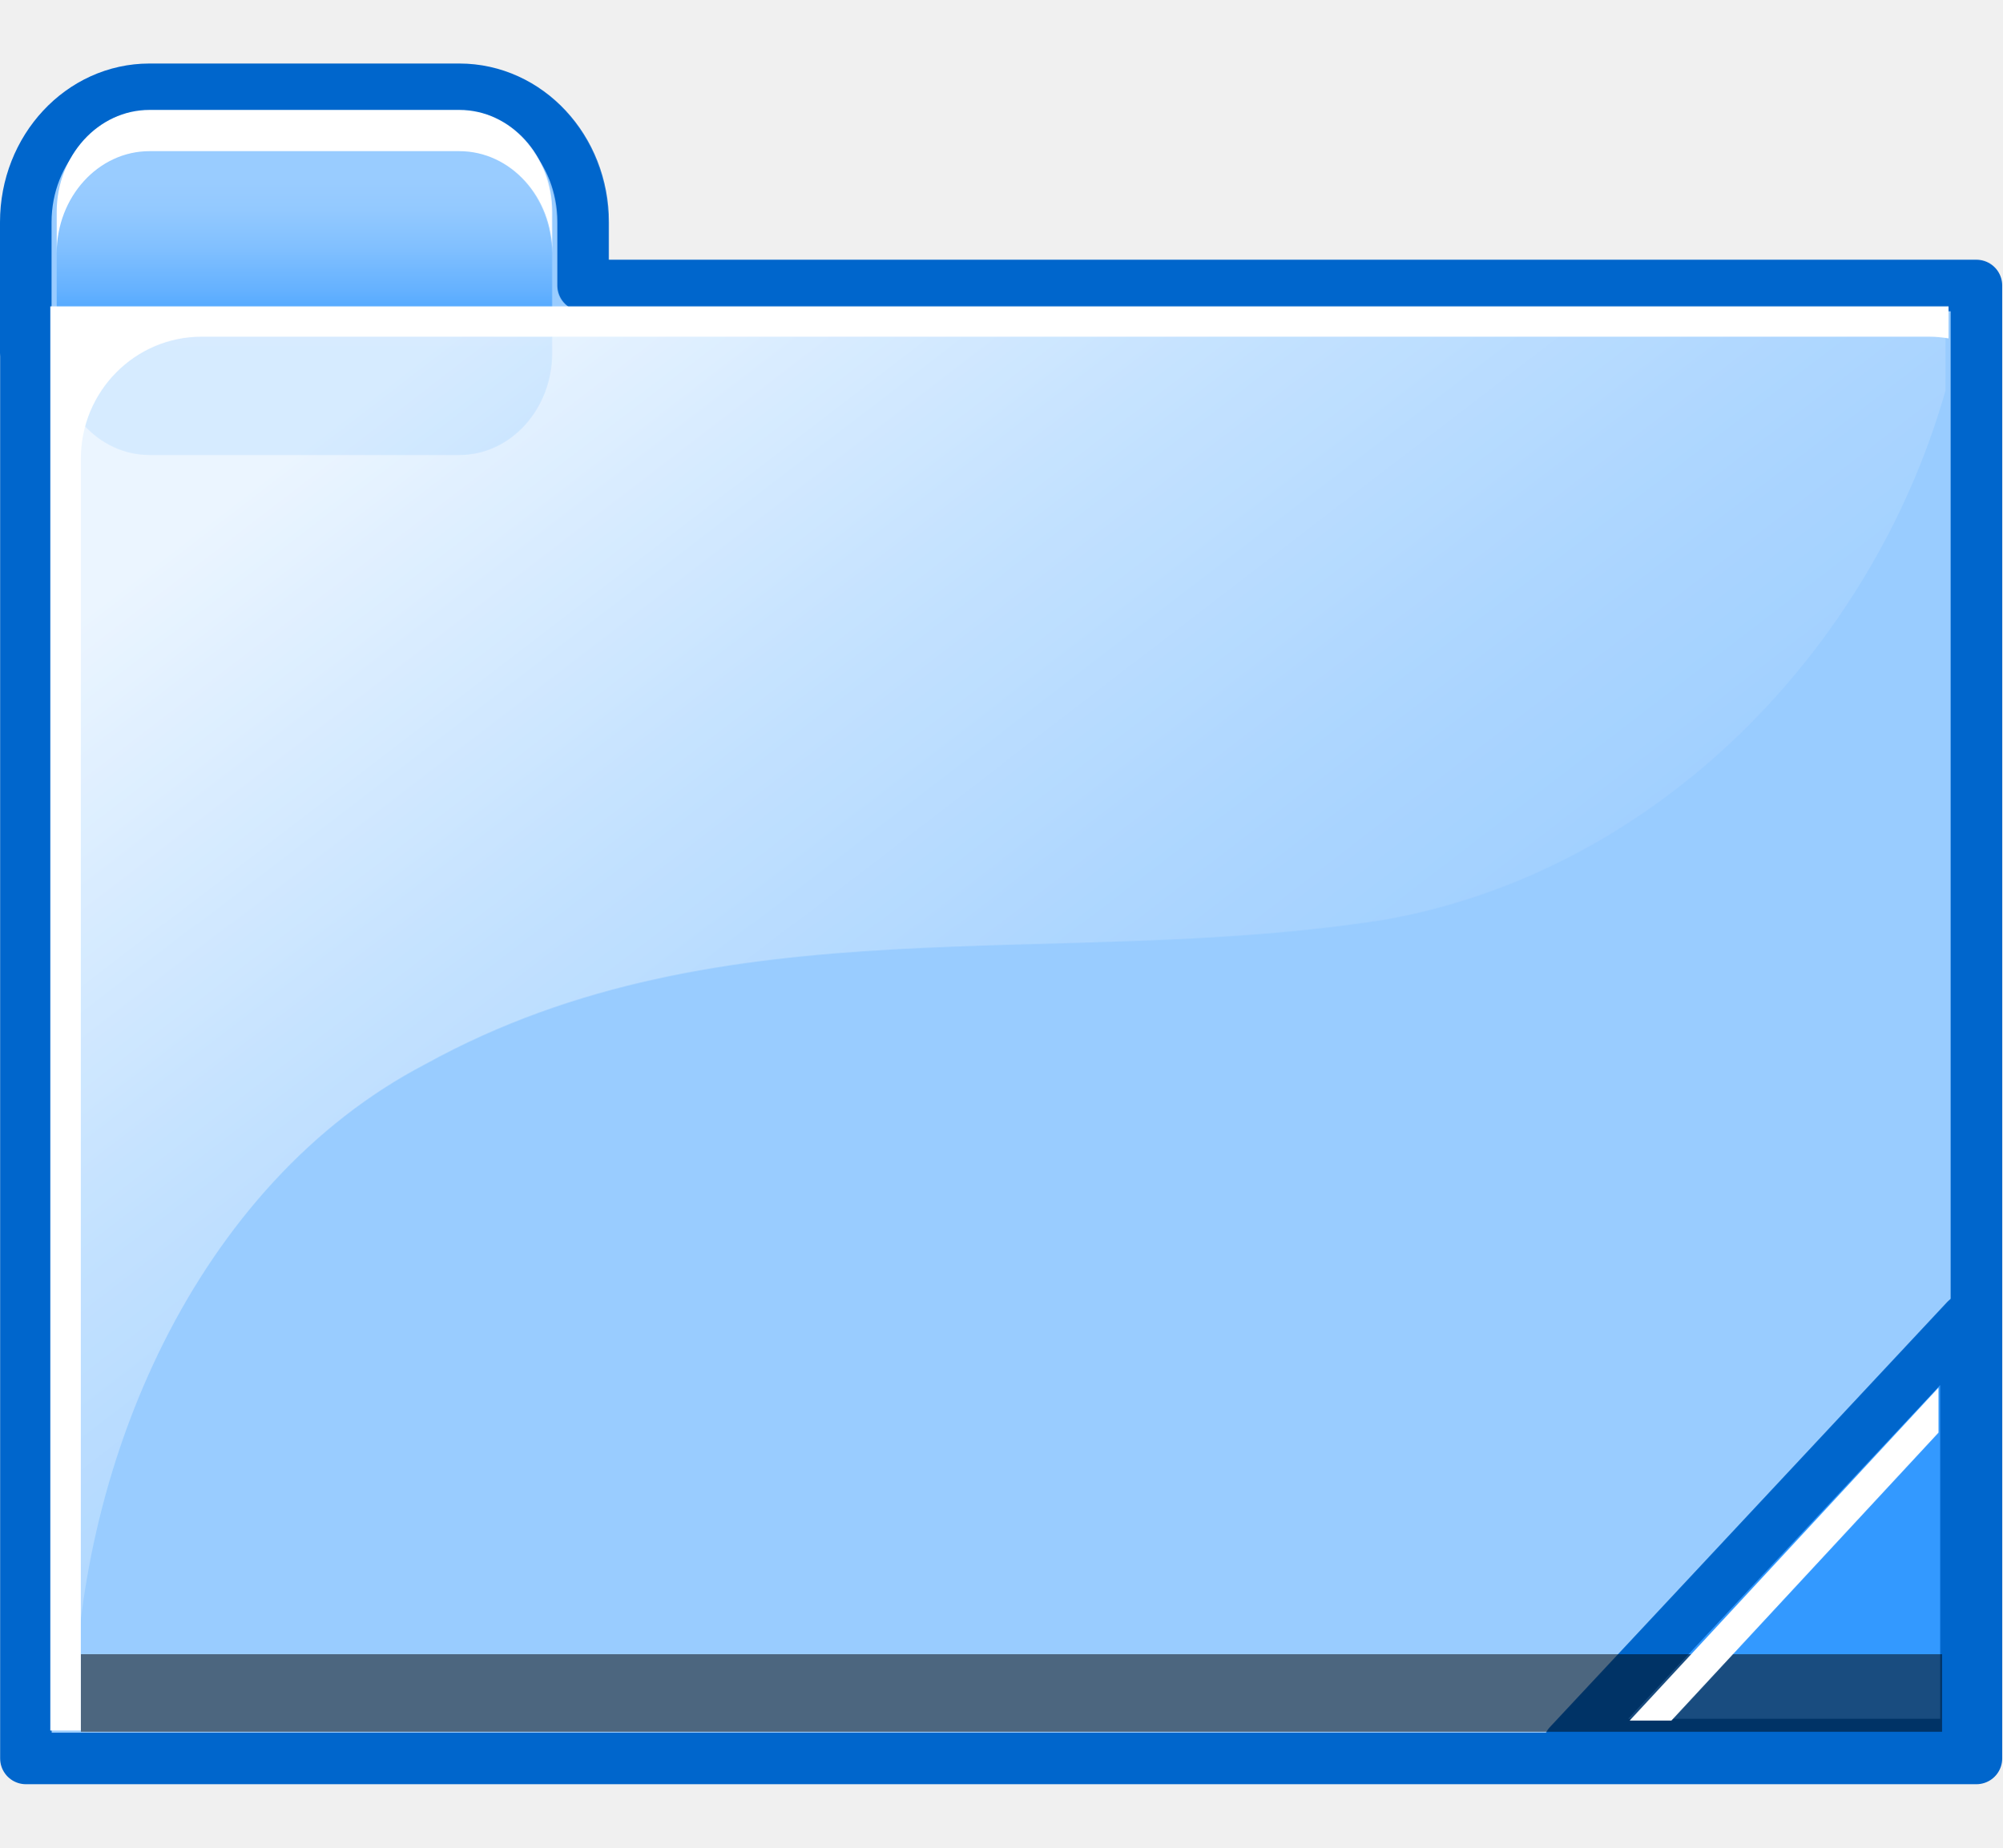
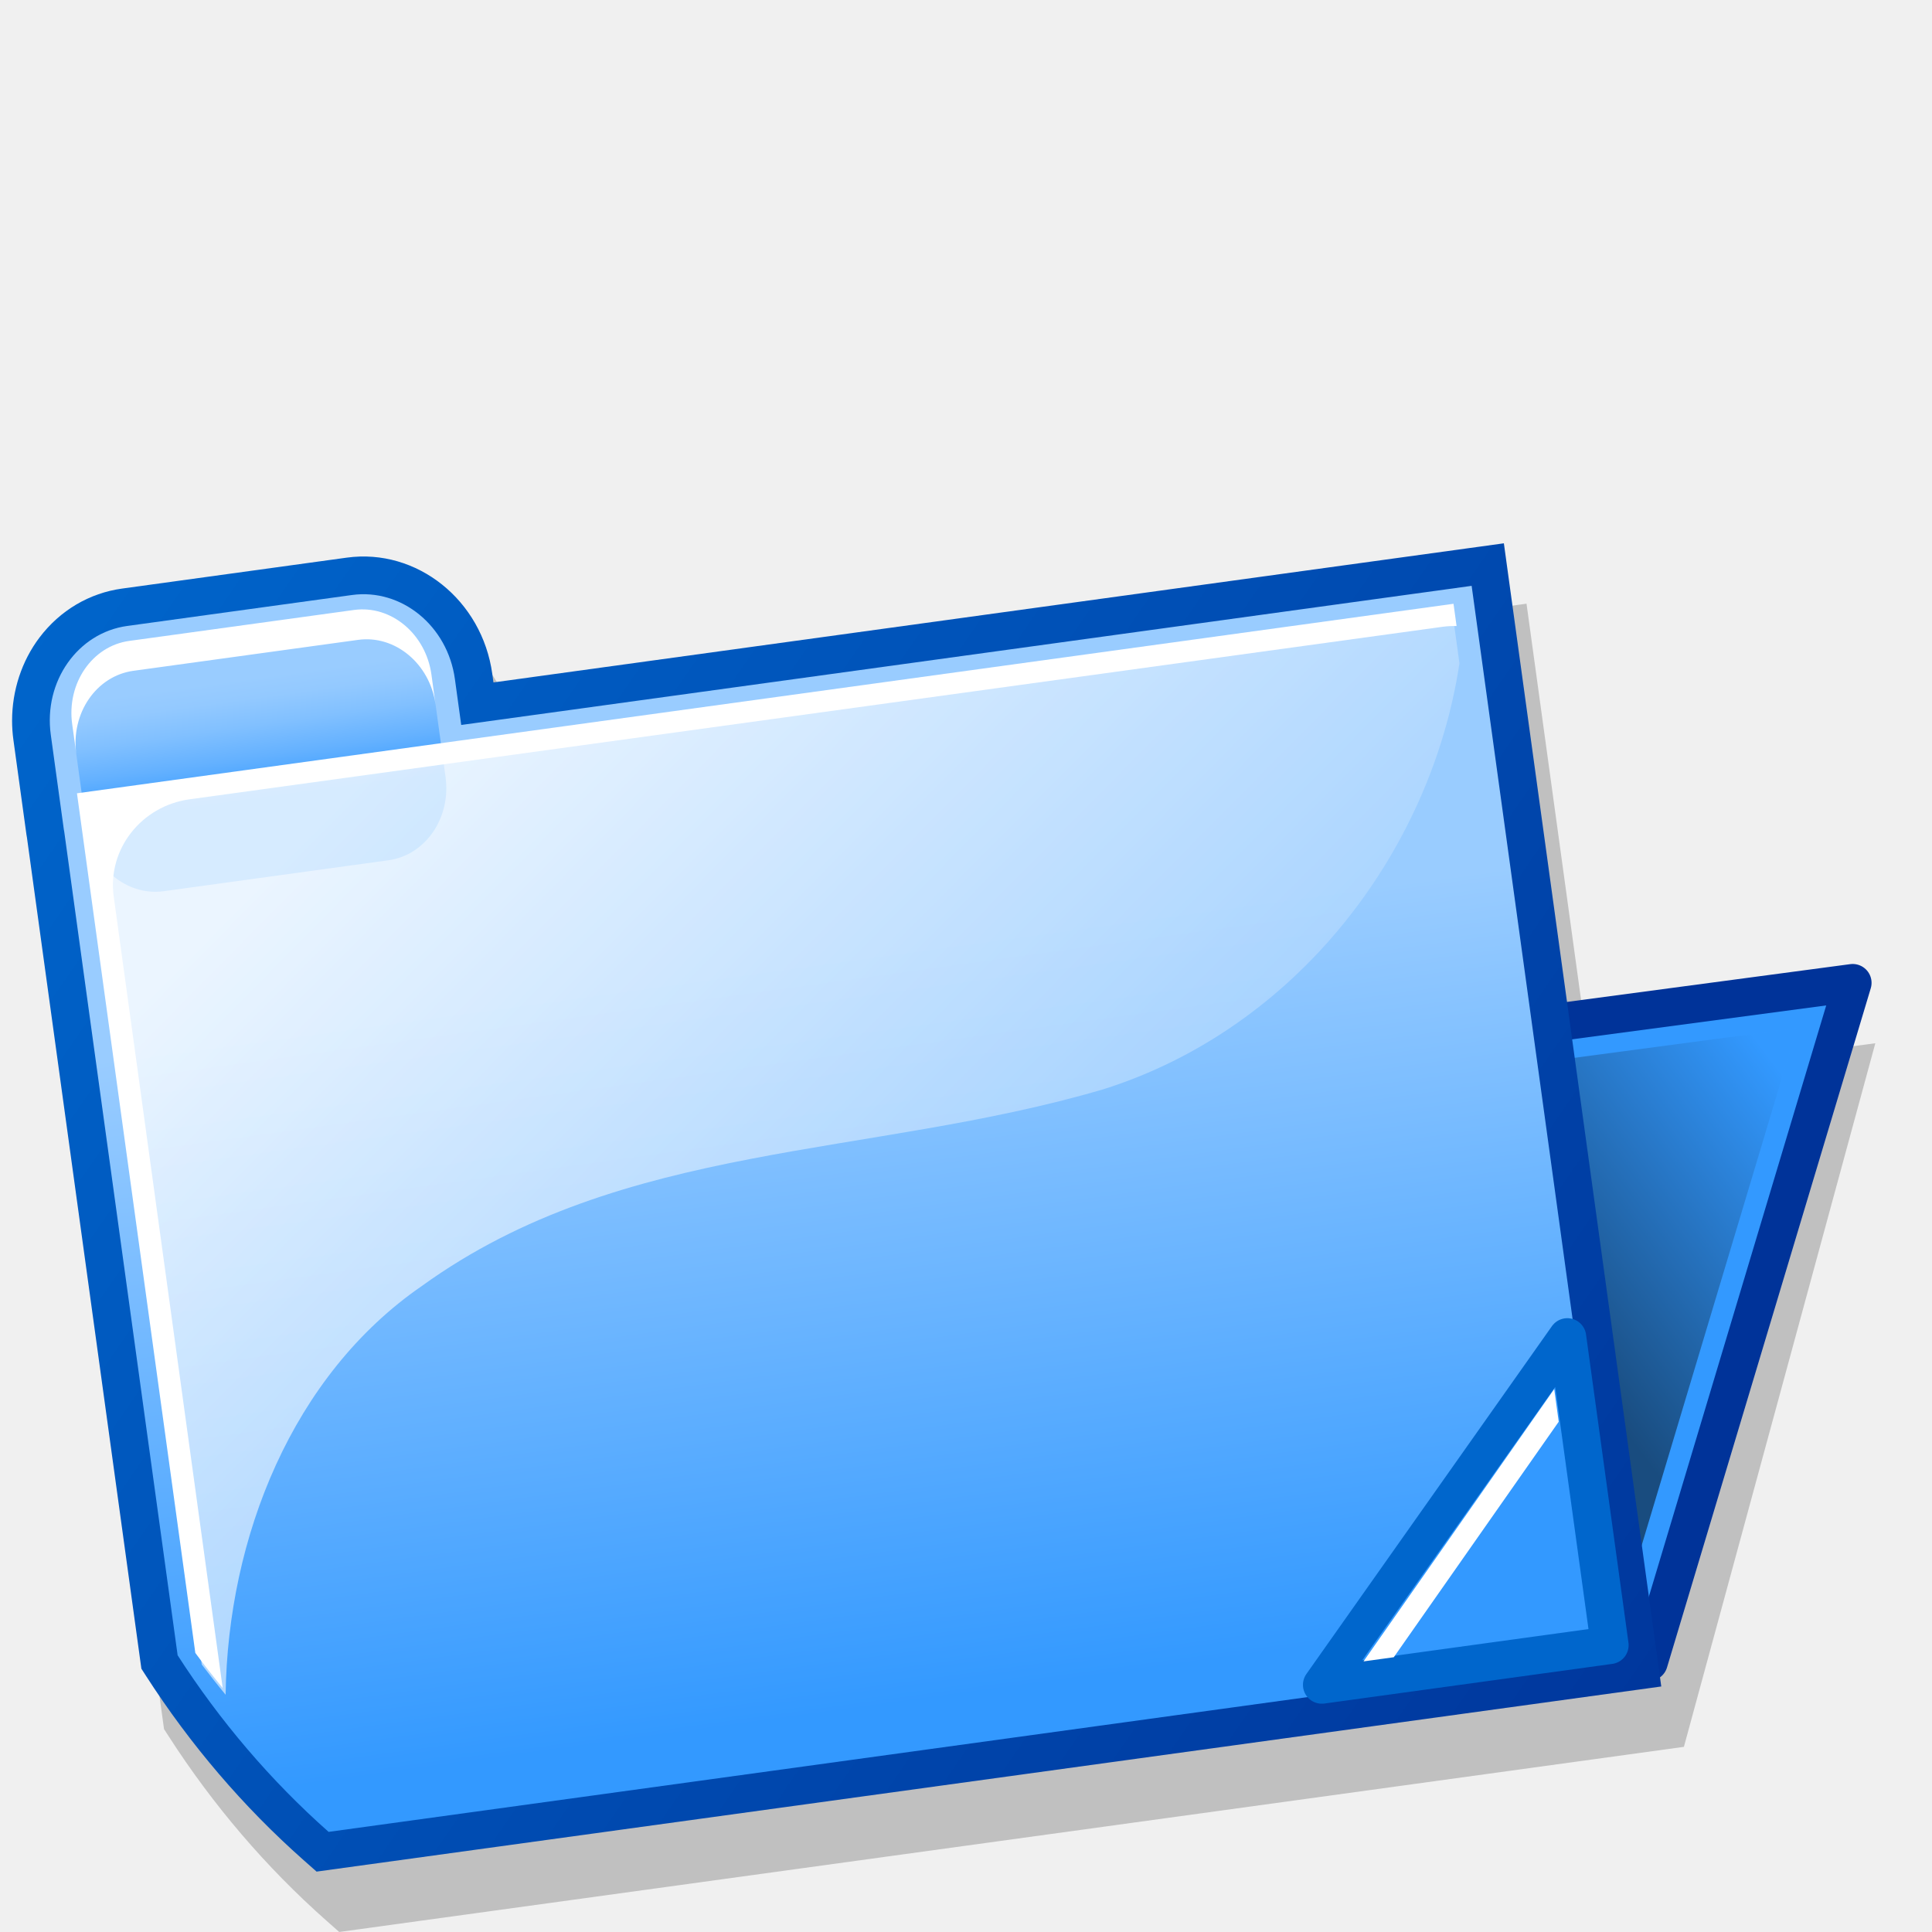
- <svg xmlns="http://www.w3.org/2000/svg" width="52pt" height="48pt" viewBox="0 0 194.203 166.938" style="overflow:visible;enable-background:new 0 0 194.203 166.938" xml:space="preserve" id="svg298">
-   <defs id="defs333" />
-   <g id="Layer_1" style="stroke:#000000;">
-     <g id="g300">
-       <g id="g301">
-         <path style="fill:#99CCFF;stroke:none;" d="M56.554,21.532v-6.139c0-7.121-5.373-12.894-12-12.894H14.5      c-6.627,0-12,5.772-12,12.894v12.69c0,0.102,0.012,0.2,0.014,0.301v136.053h189.189V21.532H56.554z" id="path302" />
-       </g>
-       <g id="g303">
-         <path style="fill:none;stroke:#0066CC;stroke-width:5;stroke-linejoin:round;" d="M56.554,21.532v-6.139      c0-7.121-5.373-12.894-12-12.894H14.5c-6.627,0-12,5.772-12,12.894v12.69c0,0.102,0.012,0.2,0.014,0.301v136.053h189.189V21.532      H56.554z" id="path304" />
-       </g>
-     </g>
-     <linearGradient id="XMLID_1_" gradientUnits="userSpaceOnUse" x1="29.527" y1="27.575" x2="29.527" y2="11.573">
-       <stop offset="0" style="stop-color:#3399FF" id="stop306" />
-       <stop offset="0.055" style="stop-color:#3B9DFF" id="stop307" />
-       <stop offset="0.344" style="stop-color:#64B1FF" id="stop308" />
-       <stop offset="0.608" style="stop-color:#81C0FF" id="stop309" />
-       <stop offset="0.835" style="stop-color:#93C9FF" id="stop310" />
-       <stop offset="1" style="stop-color:#99CCFF" id="stop311" />
+ <svg xmlns="http://www.w3.org/2000/svg" width="48pt" height="48pt" viewBox="0 0 256 256" overflow="visible" enable-background="new 0 0 256 256" xml:space="preserve" id="svg153">
+   <defs id="defs209" />
+   <g id="Layer_1" stroke="#000000">
+     <path opacity="0.2" stroke="none" d="M248.491,138.233l-37.513,5.002l-8.707-63.244l-4.953,0.682    c0,0-119.746,16.487-128.933,17.751c-0.047-0.341-0.155-1.128-0.155-1.128c-1.345-9.774-9.995-16.686-19.281-15.407l-29.773,4.099    c-4.338,0.597-8.22,2.895-10.929,6.468c-2.37,3.126-3.646,7.042-3.646,11.033c0,0.847,0.058,1.697,0.174,2.543    c0,0,1.731,12.571,1.731,12.571c0,0,0.044,0.257,0.066,0.381c0.023,0.168,15.162,110.124,15.162,110.124l0.597,0.929    c5.893,9.162,12.924,17.385,20.897,24.439l1.72,1.521l178.178-24.531L248.491,138.233z" id="path155" />
+     <linearGradient id="XMLID_1_" gradientUnits="userSpaceOnUse" x1="177.991" y1="163.775" x2="177.991" y2="222.46">
+       <stop offset="0" style="stop-color:#3399FF" id="stop157" />
+       <stop offset="1" style="stop-color:#3399FF" id="stop158" />
    </linearGradient>
-     <path style="fill:url(#XMLID_1_);stroke:none;" d="M14.5,5.5c-4.962,0-9,4.438-9,9.894v12.69c0,5.456,4.038,9.894,9,9.894h30.054    c4.962,0,9-4.438,9-9.894v-12.69c0-5.455-4.038-9.894-9-9.894H14.5z" id="path315" />
-     <linearGradient id="XMLID_2_" gradientUnits="userSpaceOnUse" x1="45.059" y1="25.134" x2="129.06" y2="134.636">
-       <stop offset="0" style="stop-color:#FFFFFF" id="stop317" />
-       <stop offset="0.055" style="stop-color:#F7FBFF" id="stop318" />
-       <stop offset="0.344" style="stop-color:#CEE7FF" id="stop319" />
-       <stop offset="0.608" style="stop-color:#B1D8FF" id="stop320" />
-       <stop offset="0.835" style="stop-color:#9FCFFF" id="stop321" />
-       <stop offset="1" style="stop-color:#99CCFF" id="stop322" />
+     <path fill="url(#XMLID_1_)" stroke="#003399" stroke-width="5" stroke-linejoin="round" d="M218.491,220.233l-102.5,6l-5.5-78    l135-18L218.491,220.233z" id="path162" />
+     <linearGradient id="XMLID_2_" gradientUnits="userSpaceOnUse" x1="230.527" y1="134.935" x2="194.53" y2="161.933">
+       <stop offset="0" style="stop-color:#3399FF" id="stop164" />
+       <stop offset="1" style="stop-color:#000000" id="stop165" />
    </linearGradient>
-     <path style="opacity:0.8;fill:url(#XMLID_2_);stroke:none;" d="M41.271,97.073c29-16,61-9,93-14    c26.337-4.647,47.263-26.1,54.433-51.335c0-3.949,0-6.506,0-7.206c-5.718,0-177.471,0-183.189,0c0,5.627,0,131.278,0,136.905    c0.252,0,0.833,0,1.702,0C7.094,136.14,19.045,108.669,41.271,97.073z" id="path326" />
-     <path style="fill:#FFFFFF;stroke:none;" d="M44.554,4.5H14.5c-4.962,0-9,4.438-9,9.894v4c0-5.455,4.038-9.894,9-9.894h30.054    c4.962,0,9,4.438,9,9.894v-4C53.554,8.938,49.517,4.5,44.554,4.5z" id="path327" />
-     <path style="fill:#FFFFFF;stroke:none;" d="M7.838,38.353c0-6.546,5.246-11.854,11.719-11.854h167.588    c0.633,0,1.25,0.066,1.855,0.163v-3.103H4.879v138.175h2.959V38.353z" id="path328" />
-     <path style="fill:#3399FF;stroke:#0066CC;stroke-width:5;stroke-linejoin:round;" d="M152.176,163.087h38.513V121.87    L152.176,163.087z" id="path329" />
-     <path style="opacity:0.5;stroke:none;adobe-blending-mode:overlay;" d="M7.848,154.327v7.522H188.37v-7.522H7.848z" id="path330" />
-     <path style="fill:#FFFFFF;stroke:none;" d="M188.026,132.83c0-1.574,0-3.052,0-4.369c-6.988,7.536-23.517,25.359-29.955,32.302    c1.215,0,2.587,0,4.051,0C168.761,153.603,181.015,140.391,188.026,132.83z" id="path331" />
+     <path opacity="0.5" fill="url(#XMLID_2_)" stroke="none" d="M110.491,153.247c0.354,5.02,4.722,66.961,5.093,72.23    c5.464-0.32,93.543-5.476,97.446-5.704c1.094-3.648,22.705-75.688,25.063-83.54C229.685,137.354,115.664,152.557,110.491,153.247z    " id="path169" />
+     <linearGradient id="XMLID_3_" gradientUnits="userSpaceOnUse" x1="0.963" y1="77.164" x2="234.961" y2="239.162">
+       <stop offset="0" style="stop-color:#0066CC" id="stop171" />
+       <stop offset="1" style="stop-color:#003399" id="stop172" />
+     </linearGradient>
+     <path fill="url(#XMLID_3_)" stroke="none" d="M194.318,72.674c0,0-119.746,16.487-128.933,17.751    c-0.047-0.341-0.155-1.128-0.155-1.128c-1.345-9.774-9.995-16.686-19.281-15.407l-29.773,4.099    c-4.338,0.597-8.22,2.895-10.929,6.468c-2.37,3.126-3.646,7.042-3.646,11.033c0,0.847,0.058,1.697,0.174,2.543    c0,0,1.731,12.571,1.731,12.571c0,0,0.044,0.257,0.066,0.381c0.023,0.168,15.162,110.124,15.162,110.124l0.597,0.929    c5.893,9.162,12.924,17.385,20.897,24.439l1.72,1.521l178.178-24.531L199.271,71.992L194.318,72.674z" id="path176" />
+     <linearGradient id="XMLID_4_" gradientUnits="userSpaceOnUse" x1="108.474" y1="122.947" x2="108.474" y2="221.935" gradientTransform="matrix(0.9907 -0.1364 0.1364 0.9907 -17.8313 20.72)">
+       <stop offset="0" style="stop-color:#99CCFF" id="stop178" />
+       <stop offset="1" style="stop-color:#3399FF" id="stop179" />
+     </linearGradient>
+     <path fill="url(#XMLID_4_)" stroke="none" d="M195,77.627L61.114,96.061l-0.837-6.082c-0.971-7.055-7.081-12.04-13.646-11.136    l-29.773,4.099c-6.565,0.904-11.101,7.355-10.129,14.41l1.731,12.571c0.014,0.101,0.039,0.197,0.055,0.297l15.023,109.114    c5.577,8.672,12.328,16.607,20.004,23.399l170.95-23.536L195,77.627z" id="path183" />
+     <linearGradient id="XMLID_5_" gradientUnits="userSpaceOnUse" x1="40.903" y1="91.442" x2="40.903" y2="75.441" gradientTransform="matrix(0.9907 -0.1364 0.1364 0.9907 -17.8313 20.72)">
+       <stop offset="0" style="stop-color:#3399FF" id="stop185" />
+       <stop offset="0.055" style="stop-color:#3B9DFF" id="stop186" />
+       <stop offset="0.344" style="stop-color:#64B1FF" id="stop187" />
+       <stop offset="0.608" style="stop-color:#81C0FF" id="stop188" />
+       <stop offset="0.835" style="stop-color:#93C9FF" id="stop189" />
+       <stop offset="1" style="stop-color:#99CCFF" id="stop190" />
+     </linearGradient>
+     <path fill="url(#XMLID_5_)" stroke="none" d="M17.267,85.914c-4.916,0.677-8.311,5.625-7.566,11.028l1.73,12.571    c0.744,5.405,5.35,9.25,10.266,8.574l29.773-4.099c4.916-0.677,8.311-5.624,7.567-11.029l-1.731-12.571    c-0.744-5.404-5.35-9.25-10.266-8.574L17.267,85.914z" id="path194" />
+     <linearGradient id="XMLID_6_" gradientUnits="userSpaceOnUse" x1="61.165" y1="85.054" x2="144.306" y2="193.434" gradientTransform="matrix(0.9907 -0.1364 0.1364 0.9907 -17.8313 20.72)">
+       <stop offset="0" style="stop-color:#FFFFFF" id="stop196" />
+       <stop offset="1" style="stop-color:#99CCFF" id="stop197" />
+     </linearGradient>
+     <path opacity="0.8" fill="url(#XMLID_6_)" stroke="none" d="M10.96,105.994c0.586,4.256,11.07,80.408,15.773,114.563    c1.022,1.357,2.077,2.695,3.163,4.007c0.287-20.863,8.843-42.356,26.023-54.18c26.625-19.232,59.247-16.914,90.291-26.053    c25.479-8.031,43.39-31.368,47.175-56.442c-0.52-3.771-0.855-6.213-0.947-6.881C186.773,81.788,16.625,105.214,10.96,105.994z" id="path201" />
+     <path fill="#FFFFFF" stroke="none" d="M46.903,80.824L17.13,84.923c-4.916,0.677-8.311,5.625-7.566,11.028l0.546,3.963    c-0.744-5.404,2.65-10.352,7.566-11.029l29.773-4.099c4.916-0.677,9.521,3.169,10.266,8.574l-0.546-3.963    C56.425,83.994,51.819,80.147,46.903,80.824z" id="path202" />
+     <path fill="#FFFFFF" stroke="none" d="M10.198,105.116L25.88,219.019c1.166,1.584,2.376,3.132,3.627,4.651L15.067,118.783    c-0.857-6.227,3.645-11.99,10.057-12.873l166.021-22.857c0.627-0.086,1.247-0.108,1.859-0.099l-0.406-2.951L10.198,105.116z" id="path203" />
+     <path fill="#3399FF" stroke="#0066CC" stroke-width="5" stroke-linejoin="round" d="M175.149,223.25l38.152-5.253l-5.621-40.831    L175.149,223.25z" id="path204" />
+     <path fill="#FFFFFF" stroke="none" d="M206.538,188.386c-0.215-1.559-0.416-3.022-0.596-4.328    c-5.896,8.419-19.838,28.33-25.27,36.086c1.203-0.166,2.563-0.353,4.013-0.553C190.286,211.592,200.623,196.832,206.538,188.386z" id="path205" />
+   </g>
+   <g id="Layer_2" stroke="#000000">
+     <path fill="none" stroke="none" d="M256,256H0V0h256V256z" id="path207" />
  </g>
</svg>
